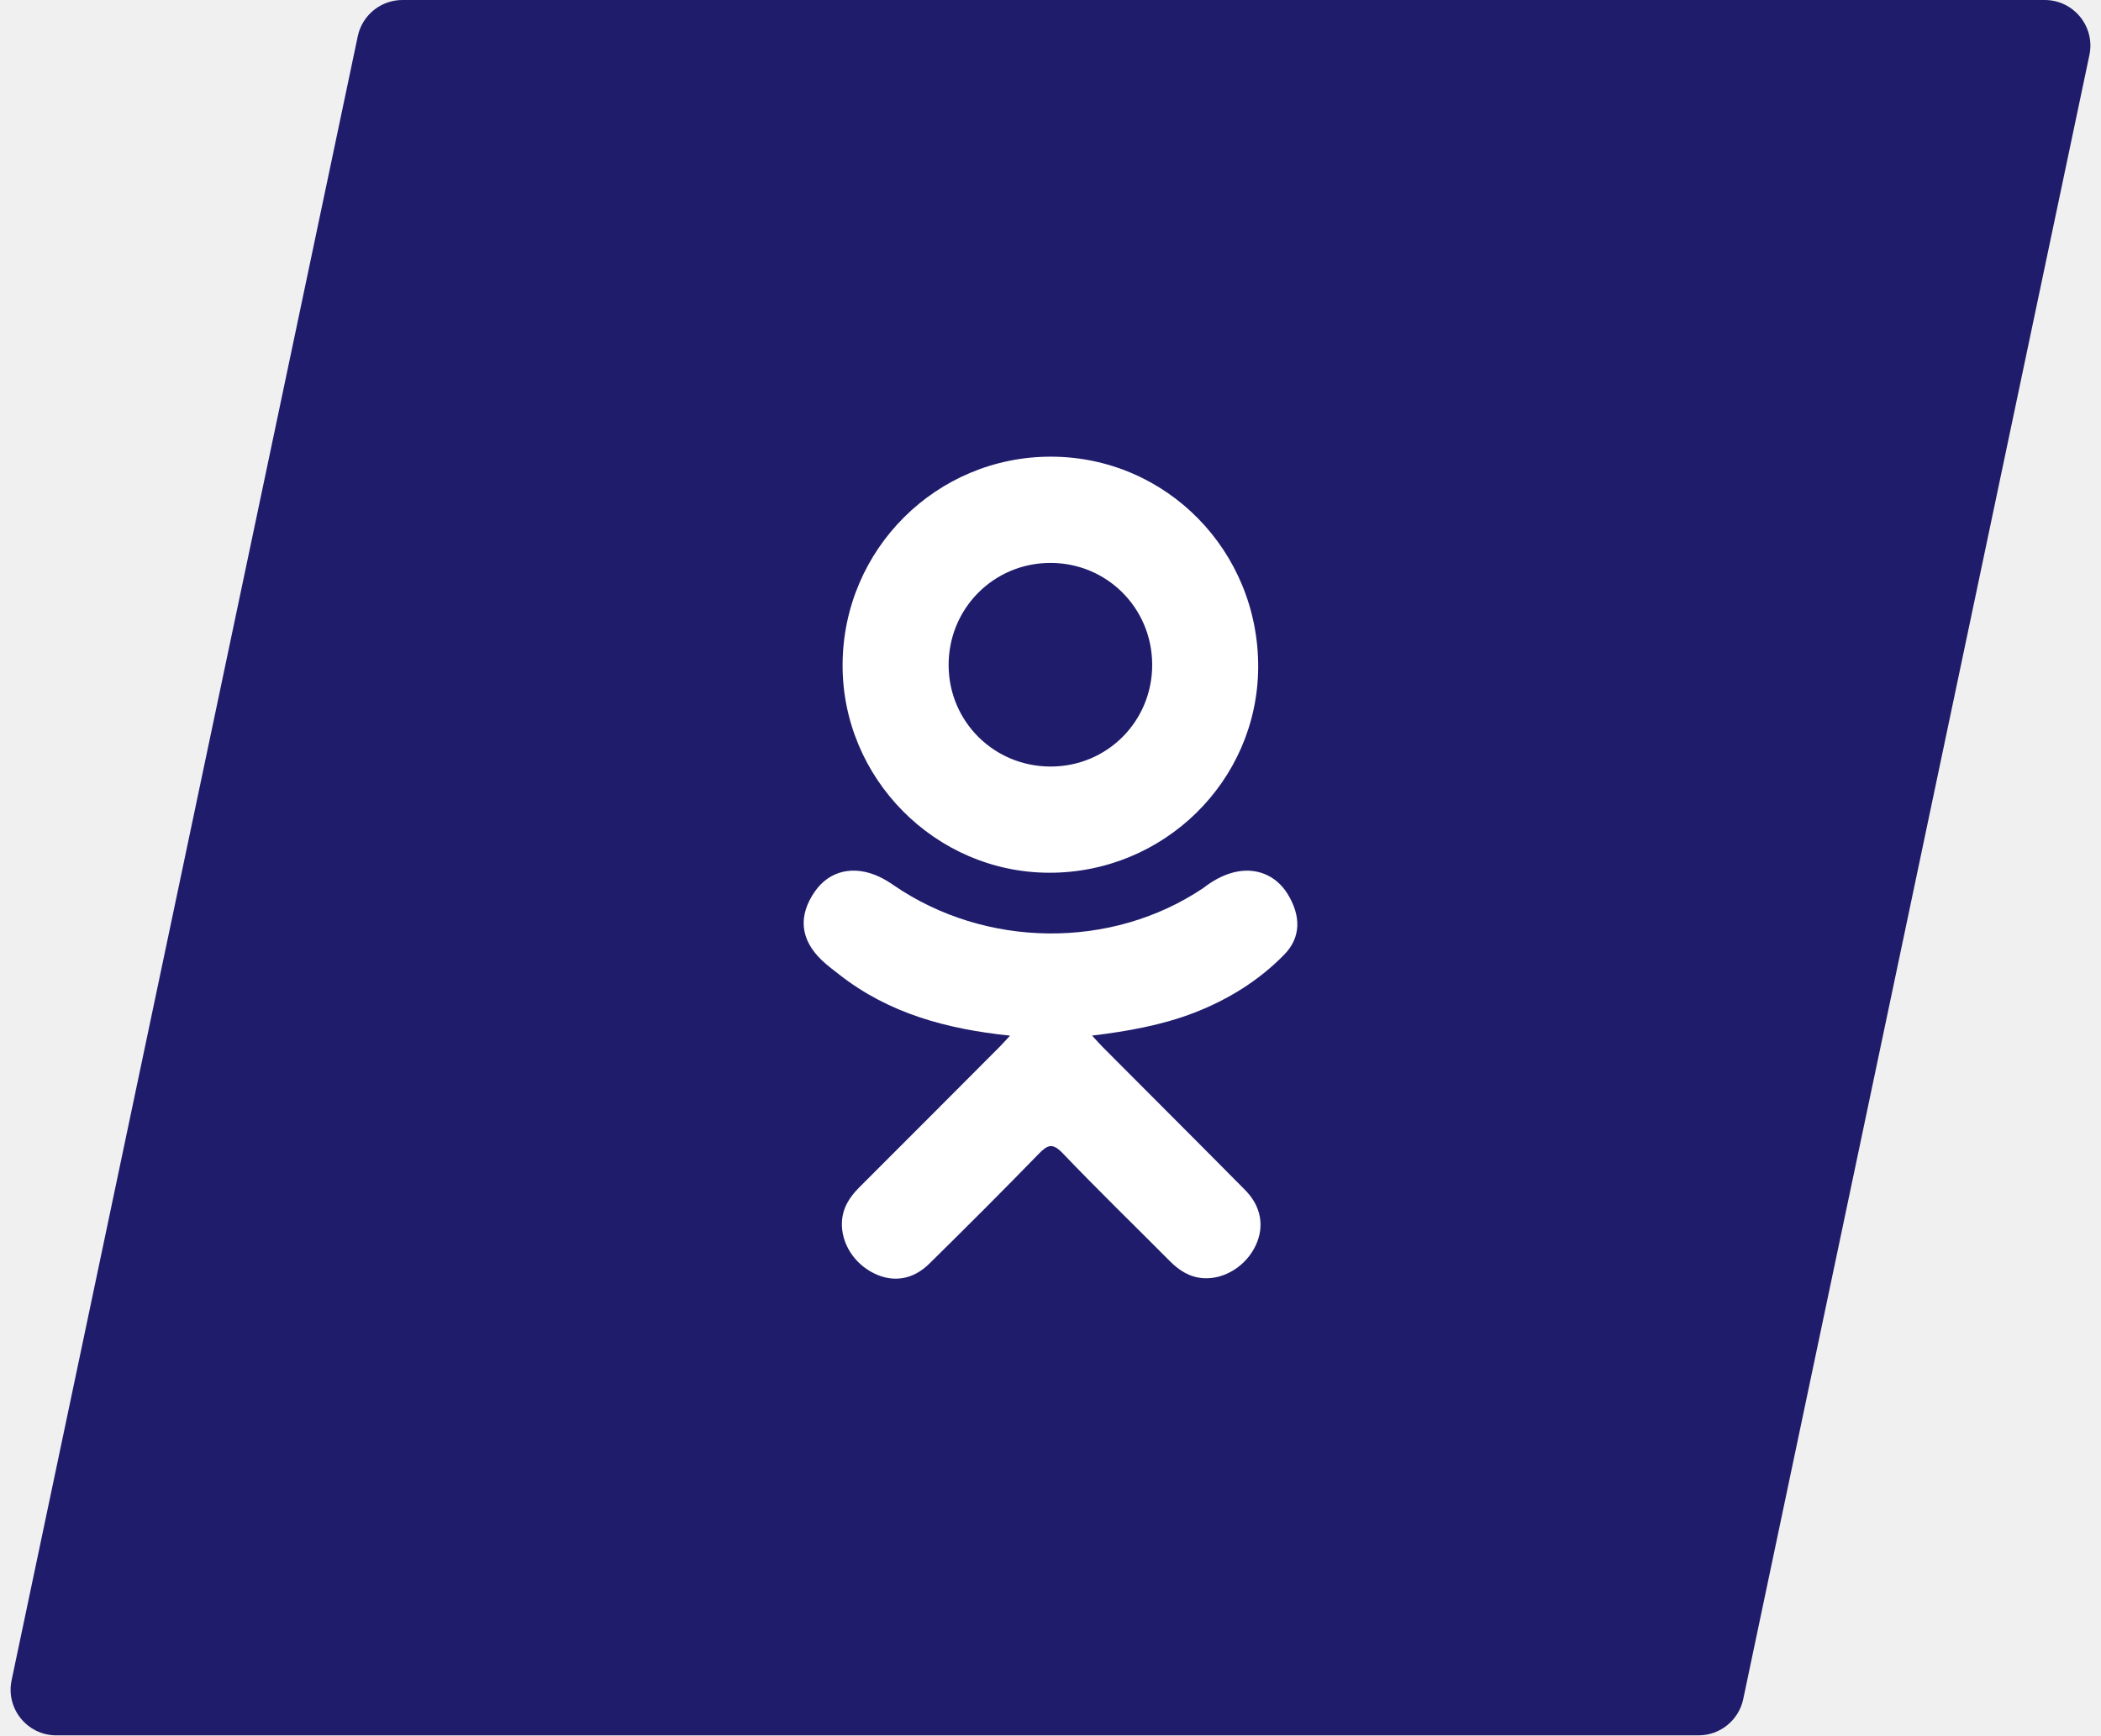
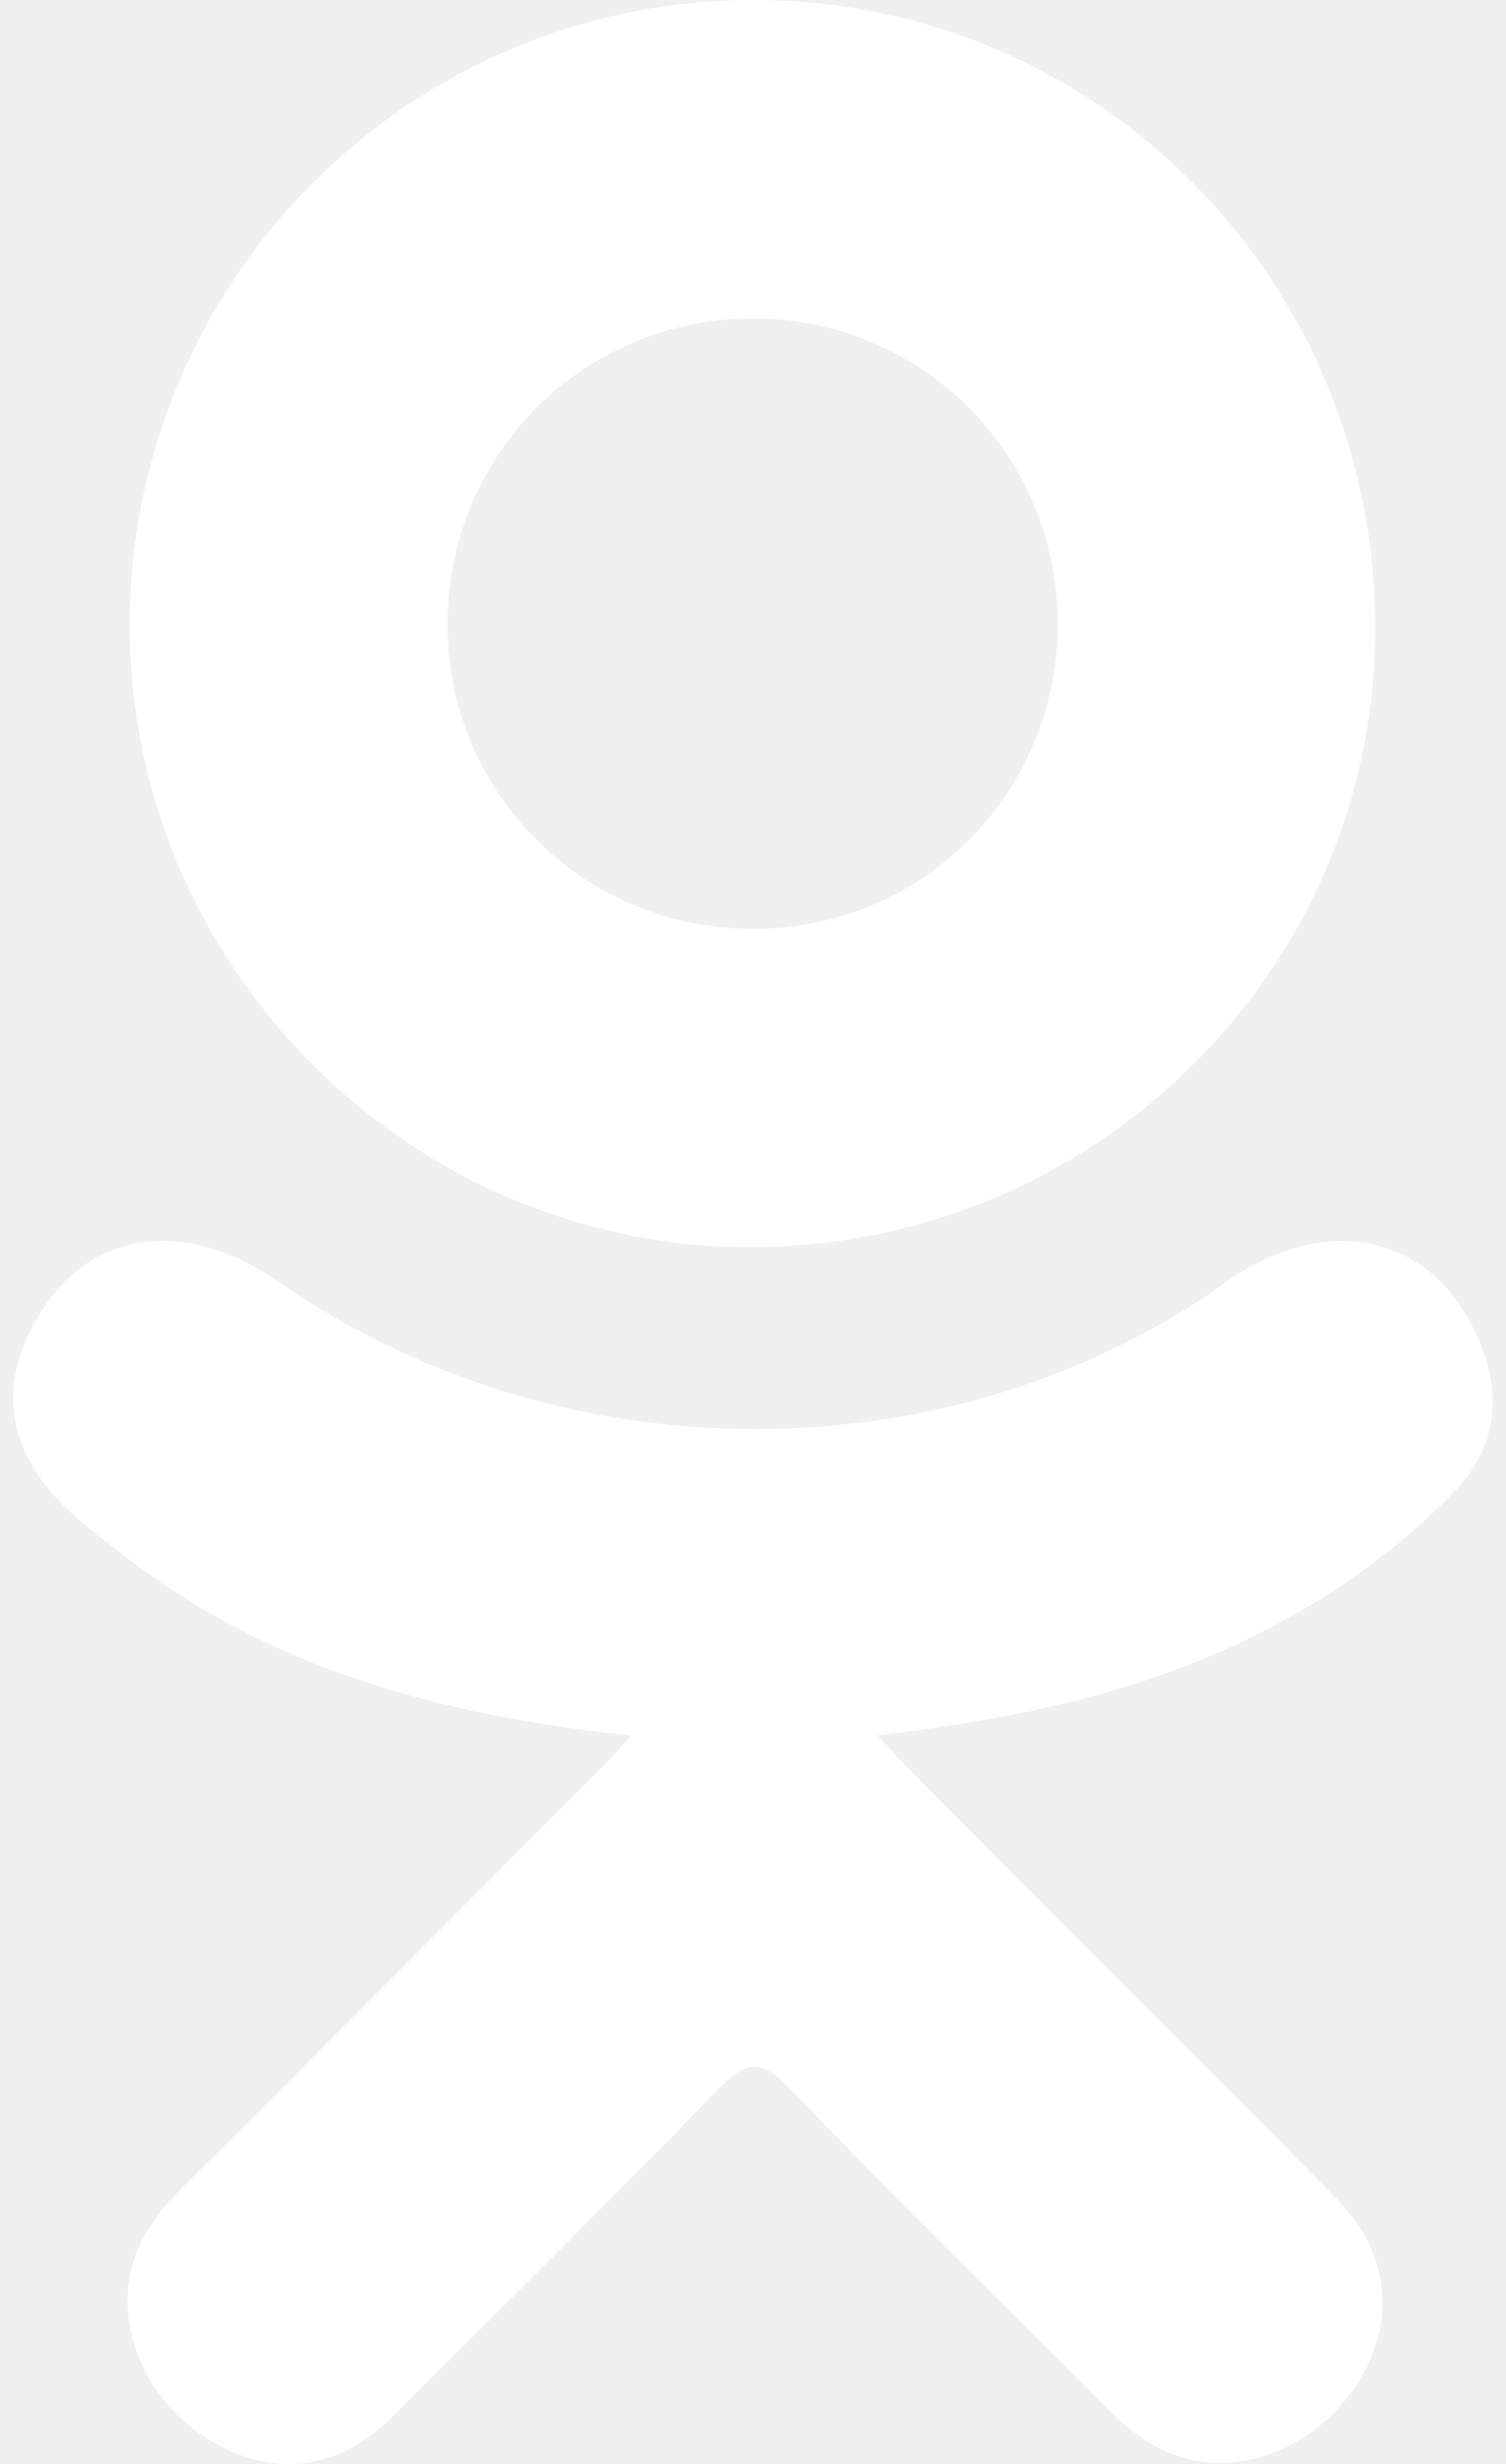
- <svg xmlns="http://www.w3.org/2000/svg" width="92" height="76" viewBox="0 0 92 76" fill="none">
-   <path d="M15.666 1.588C15.861 0.662 16.677 0 17.623 0H89.535C90.805 0 91.754 1.169 91.492 2.412L76.334 74.412C76.139 75.338 75.323 76 74.377 76H2.465C1.195 76 0.246 74.831 0.508 73.588L15.666 1.588Z" fill="#201C6C" />
-   <g clip-path="url(#clip0_189_267)">
-     <path d="M44.228 45.357C41.437 45.066 38.921 44.379 36.766 42.694C36.499 42.484 36.223 42.282 35.979 42.048C35.036 41.142 34.941 40.105 35.687 39.036C36.326 38.122 37.397 37.877 38.511 38.402C38.727 38.504 38.932 38.631 39.129 38.767C43.144 41.526 48.66 41.602 52.69 38.892C53.089 38.585 53.516 38.336 54.011 38.208C54.972 37.961 55.87 38.315 56.386 39.156C56.975 40.117 56.968 41.055 56.241 41.801C55.127 42.945 53.786 43.773 52.297 44.351C50.889 44.897 49.346 45.171 47.82 45.354C48.05 45.605 48.159 45.728 48.303 45.873C50.376 47.956 52.458 50.03 54.524 52.119C55.228 52.831 55.375 53.713 54.987 54.541C54.563 55.446 53.615 56.041 52.685 55.978C52.095 55.937 51.636 55.644 51.227 55.232C49.663 53.658 48.069 52.113 46.537 50.509C46.091 50.043 45.876 50.131 45.482 50.536C43.909 52.156 42.309 53.751 40.7 55.337C39.978 56.05 39.118 56.178 38.281 55.771C37.39 55.339 36.823 54.43 36.867 53.517C36.897 52.899 37.201 52.427 37.625 52.003C39.677 49.955 41.723 47.901 43.769 45.849C43.904 45.713 44.031 45.568 44.228 45.357Z" fill="white" />
-     <path d="M45.928 38.222C40.949 38.205 36.867 34.078 36.896 29.091C36.925 24.049 41.01 19.986 46.038 20C51.076 20.014 55.119 24.135 55.094 29.229C55.068 34.206 50.958 38.239 45.928 38.222ZM50.453 29.103C50.444 26.627 48.472 24.656 46.001 24.653C43.51 24.651 41.52 26.658 41.539 29.156C41.558 31.623 43.547 33.58 46.024 33.571C48.495 33.562 50.461 31.578 50.453 29.103Z" fill="white" />
-   </g>
-   <defs>
-     <clipPath id="clip0_189_267">
-       <rect width="36" height="36" fill="white" transform="translate(28 20)" />
-     </clipPath>
-   </defs>
+ <svg xmlns="http://www.w3.org/2000/svg" width="22" height="36" viewBox="0 0 22 36" fill="none">
+   <path d="M9.228 25.357C6.437 25.066 3.921 24.379 1.766 22.694C1.499 22.484 1.223 22.282 0.979 22.048C0.036 21.142 -0.059 20.105 0.687 19.036C1.326 18.122 2.397 17.877 3.511 18.402C3.727 18.504 3.932 18.631 4.129 18.767C8.144 21.526 13.66 21.602 17.69 18.892C18.089 18.585 18.516 18.336 19.011 18.208C19.973 17.961 20.869 18.315 21.386 19.156C21.975 20.117 21.968 21.055 21.241 21.802C20.127 22.945 18.786 23.773 17.297 24.351C15.889 24.897 14.346 25.171 12.82 25.354C13.05 25.605 13.159 25.728 13.303 25.873C15.376 27.956 17.458 30.03 19.524 32.119C20.228 32.831 20.375 33.713 19.987 34.541C19.563 35.446 18.615 36.041 17.685 35.978C17.095 35.937 16.636 35.644 16.227 35.232C14.663 33.658 13.069 32.113 11.537 30.509C11.091 30.043 10.876 30.131 10.482 30.536C8.909 32.156 7.309 33.751 5.7 35.337C4.978 36.05 4.118 36.178 3.281 35.771C2.39 35.339 1.823 34.43 1.867 33.517C1.897 32.899 2.201 32.427 2.625 32.003C4.677 29.955 6.723 27.901 8.769 25.849C8.905 25.713 9.031 25.568 9.228 25.357Z" fill="white" />
+   <path d="M10.928 18.222C5.949 18.205 1.867 14.078 1.896 9.091C1.925 4.049 6.01 -0.014 11.038 3.58173e-05C16.076 0.014 20.119 4.135 20.094 9.229C20.068 14.206 15.957 18.239 10.928 18.222ZM15.453 9.103C15.444 6.627 13.473 4.656 11.001 4.653C8.51 4.651 6.52 6.658 6.539 9.156C6.558 11.623 8.546 13.58 11.024 13.571C13.495 13.562 15.461 11.579 15.453 9.103Z" fill="white" />
</svg>
